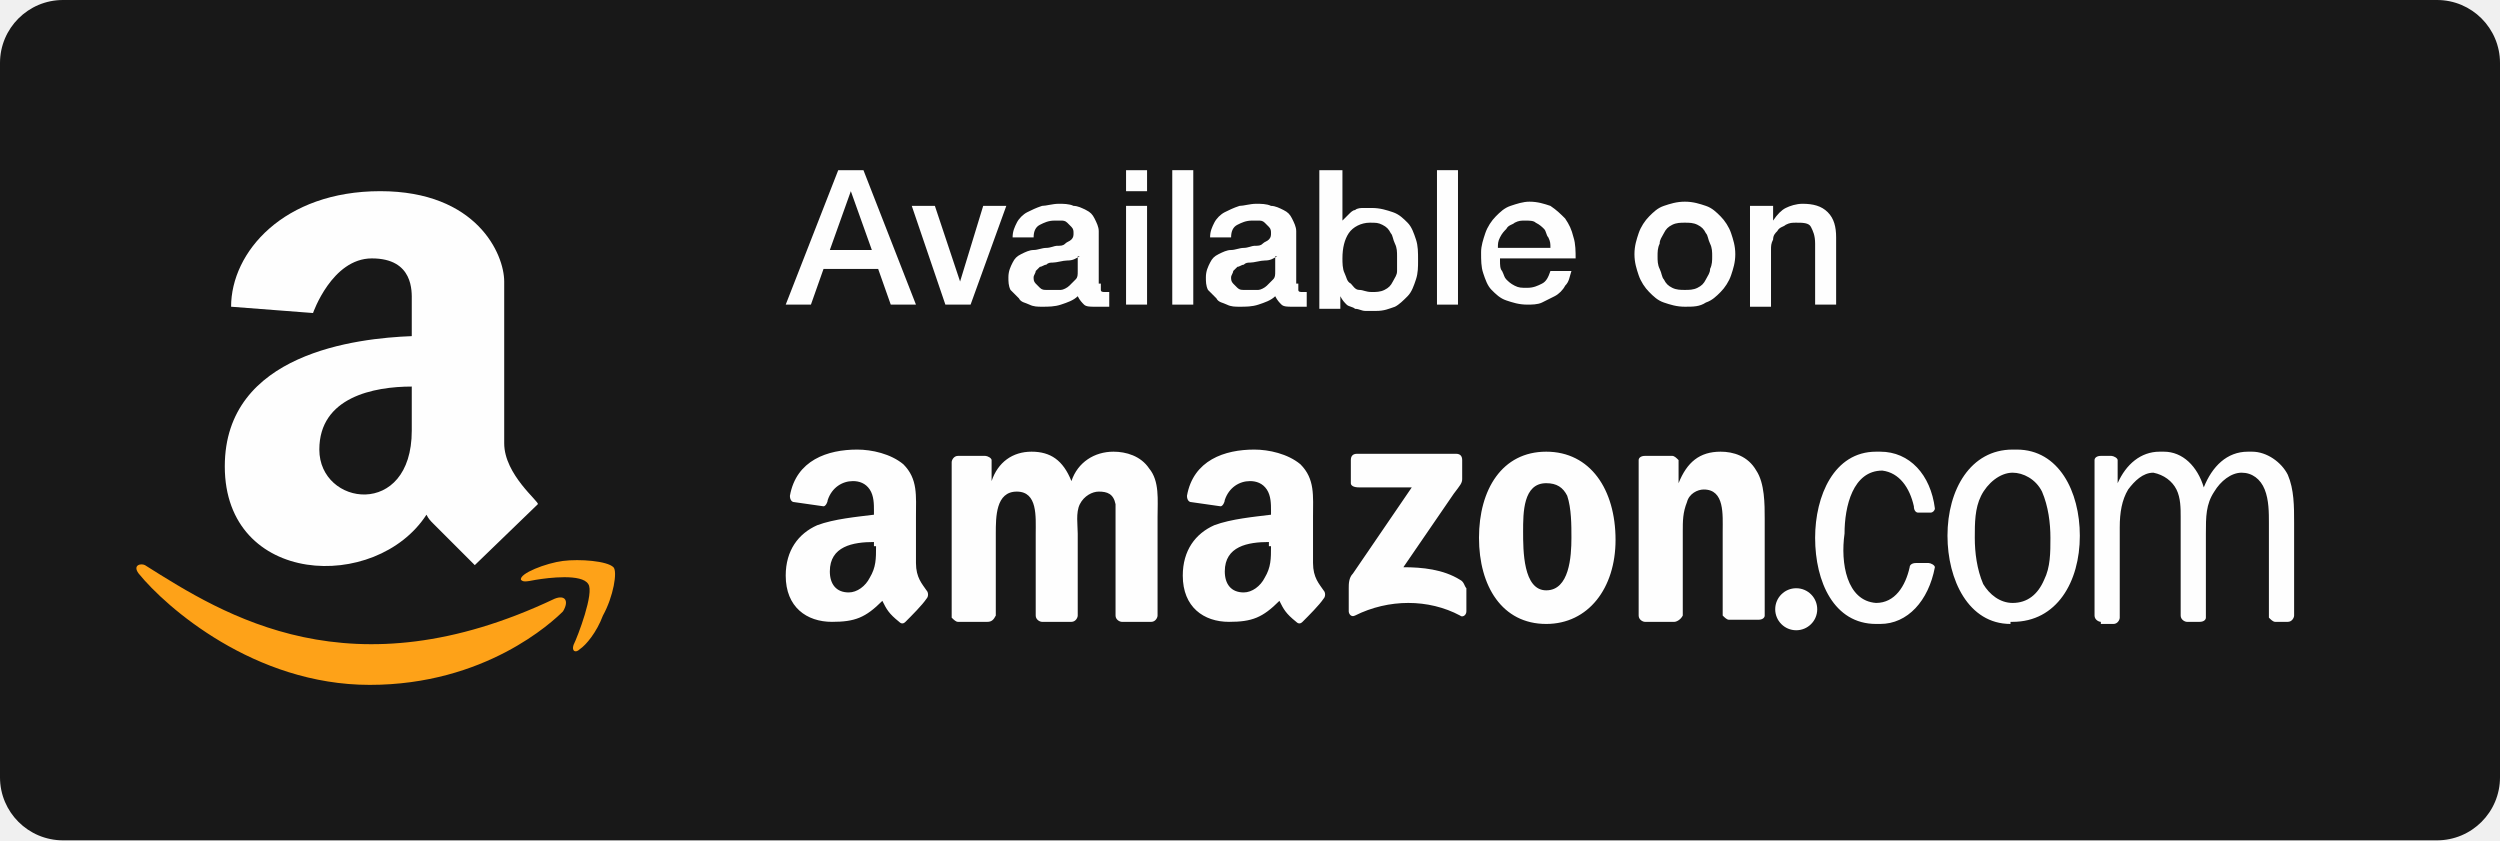
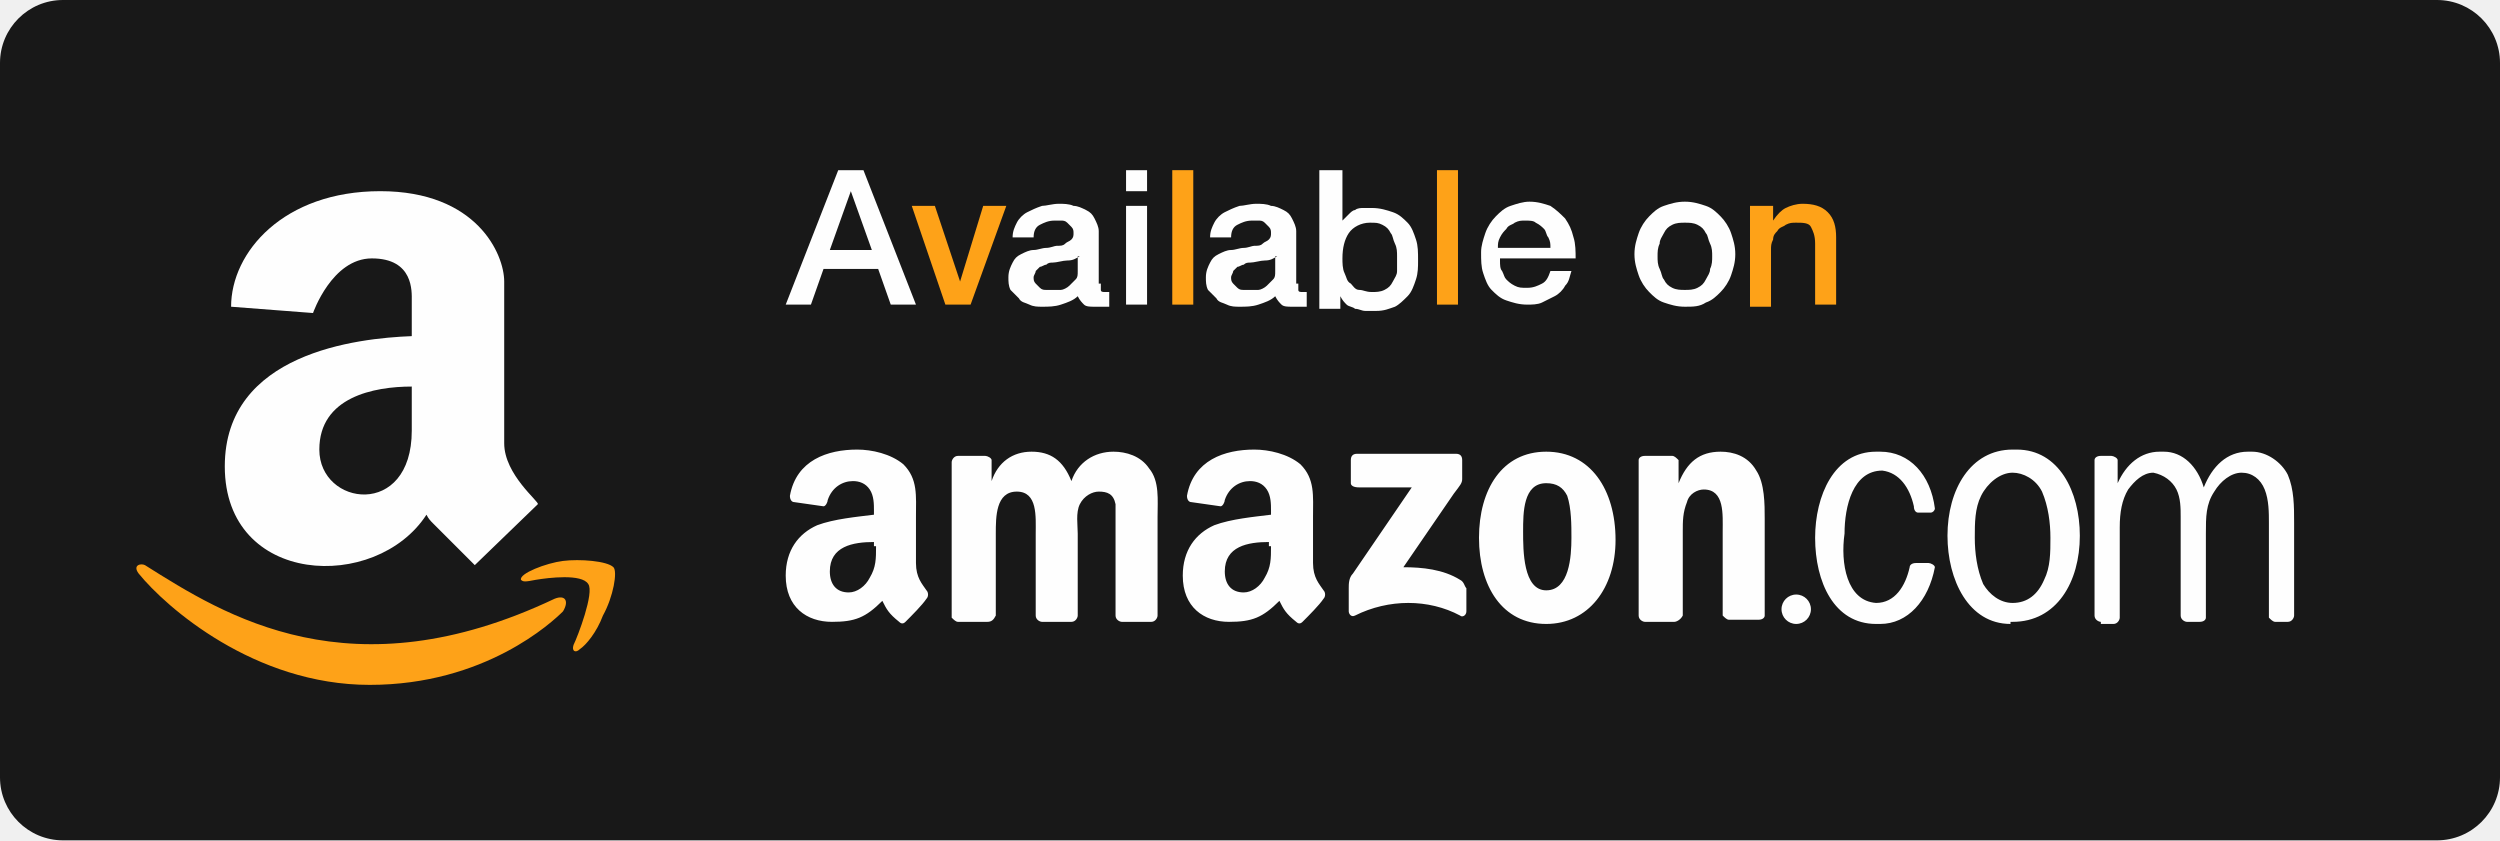
- <svg xmlns="http://www.w3.org/2000/svg" xmlns:xlink="http://www.w3.org/1999/xlink" width="119" height="40" viewBox="0 0 119 40">
-   <defs>
-     <rect id="a" width="119" height="40" x="0" y="0" rx="3" />
-   </defs>
+ <svg xmlns="http://www.w3.org/2000/svg" width="119" height="40" viewBox="0 0 119 40">
  <g fill="none" fill-rule="evenodd" opacity=".9">
-     <mask id="b" fill="#fff">
-       <use xlink:href="#a" />
-     </mask>
-     <use xlink:href="#a" fill="#000" />
-     <g mask="url(#b)">
-       <g transform="translate(6 8)">
-         <path fill="#F90" d="M20.4,20.5 C10.7,25.1 4.7,21.3 0.9,18.9 C0.7,18.8 0.3,18.9 0.6,19.3 C1.9,20.9 6.1,24.6 11.6,24.6 C17.1,24.6 20.3,21.6 20.8,21.1 C21.1,20.6 20.9,20.3 20.4,20.5 L20.4,20.5 Z" />
-         <path fill="#F90" d="M23.2,19 C22.9,18.7 21.6,18.6 20.8,18.7 C20,18.8 18.7,19.3 18.8,19.6 C18.9,19.7 19,19.7 19.5,19.6 C20.1,19.5 21.7,19.3 22,19.8 C22.3,20.2 21.5,22.3 21.3,22.7 C21.2,23 21.4,23.1 21.6,22.9 C21.9,22.7 22.4,22.1 22.7,21.3 C23.2,20.4 23.4,19.2 23.2,19 L23.2,19 Z" />
-         <path fill="#FFF" d="M18,13.1 L18,5.4 C18,4.1 16.7,1.1 12.1,1.1 C7.5,1.1 5,4 5,6.6 L8.9,6.9 C8.9,6.9 9.8,4.3 11.7,4.3 C13.7,4.3 13.6,5.9 13.6,6.3 L13.6,8 C11,8.1 4.7,8.8 4.7,14.2 C4.7,19.9 11.9,20.2 14.3,16.5 C14.4,16.7 14.5,16.8 14.6,16.9 C15.5,17.8 16.6,18.9 16.6,18.9 L19.6,16 C19.7,15.9 18,14.6 18,13.1 L18,13.1 Z M13.6,12.5 C13.6,16.7 9.2,16.1 9.2,13.4 C9.2,10.9 11.8,10.4 13.6,10.4 L13.6,12.5 L13.6,12.5 Z" />
-         <g transform="translate(31)">
-           <path fill="#FFF" d="M2.9,0.1 L4.1,0.1 L6.6,6.5 L5.4,6.5 L4.8,4.8 L2.2,4.8 L1.6,6.5 L0.4,6.5 L2.9,0.1 L2.9,0.1 Z M2.5,3.9 L4.5,3.9 L3.5,1.1 L3.5,1.1 L2.5,3.9 L2.5,3.9 Z" />
-           <polygon fill="#FFF" points="6.4 1.8 7.5 1.8 8.7 5.4 8.7 5.4 9.8 1.8 10.9 1.8 9.2 6.5 8 6.5" />
-           <path fill="#FFF" d="M15.4 5.5 15.4 5.8C15.4 5.9 15.5 5.9 15.6 5.9L15.7 5.9 15.8 5.9 15.8 6.6 15.7 6.6 15.5 6.6 15.3 6.6 15.1 6.6C14.9 6.6 14.7 6.6 14.6 6.5 14.5 6.4 14.4 6.3 14.3 6.1 14.1 6.3 13.8 6.4 13.5 6.5 13.2 6.6 12.9 6.6 12.6 6.6 12.4 6.6 12.2 6.6 12 6.5 11.8 6.4 11.6 6.4 11.5 6.2 11.4 6.1 11.2 5.9 11.1 5.8 11 5.6 11 5.4 11 5.2 11 4.9 11.1 4.7 11.2 4.5 11.3 4.3 11.4 4.2 11.6 4.1 11.8 4 12 3.9 12.2 3.9 12.4 3.9 12.6 3.8 12.8 3.8 13 3.8 13.2 3.7 13.3 3.7 13.5 3.7 13.6 3.7 13.7 3.6 13.8 3.5 13.9 3.5 14 3.4 14.1 3.3 14.1 3.2 14.1 3.1 14.1 3 14.1 2.9 14 2.8 13.9 2.7 13.9 2.7 13.8 2.6 13.7 2.5 13.6 2.5 13.5 2.5L13.2 2.5C12.9 2.5 12.7 2.6 12.5 2.7 12.3 2.8 12.2 3 12.2 3.3L11.2 3.3C11.2 3 11.3 2.8 11.4 2.6 11.5 2.4 11.7 2.2 11.9 2.1 12.1 2 12.3 1.9 12.6 1.8 12.8 1.8 13.1 1.7 13.4 1.7 13.6 1.7 13.9 1.7 14.1 1.8 14.3 1.8 14.5 1.9 14.7 2 14.9 2.1 15 2.2 15.1 2.4 15.2 2.6 15.3 2.8 15.3 3L15.3 5.5 15.4 5.5ZM14.4 4.2C14.2 4.3 14.1 4.4 13.8 4.4 13.6 4.4 13.3 4.5 13.1 4.5 13 4.5 12.9 4.5 12.8 4.6 12.7 4.6 12.6 4.7 12.5 4.7 12.4 4.8 12.4 4.8 12.3 4.9 12.3 5 12.2 5.1 12.2 5.2 12.2 5.3 12.2 5.4 12.3 5.5 12.4 5.6 12.4 5.6 12.5 5.7 12.6 5.8 12.7 5.8 12.8 5.8L13.1 5.8 13.5 5.8C13.6 5.8 13.8 5.7 13.9 5.6 14 5.5 14.1 5.4 14.2 5.3 14.3 5.2 14.3 5.1 14.3 4.9L14.3 4.2 14.4 4.2ZM16.6.1 17.6.1 17.6 1.1 16.6 1.1 16.6.1 16.6.1ZM16.6 1.8 17.6 1.8 17.6 6.5 16.6 6.5 16.6 1.8 16.6 1.8Z" />
-           <polygon fill="#FFF" points="18.8 .1 19.8 .1 19.8 6.5 18.8 6.5" />
-           <path fill="#FFF" d="M24.8 5.5 24.8 5.8C24.8 5.9 24.9 5.9 25 5.9L25.1 5.9 25.2 5.9 25.2 6.6 25.1 6.6 24.9 6.6 24.7 6.6 24.5 6.6C24.3 6.6 24.1 6.6 24 6.5 23.9 6.4 23.8 6.3 23.7 6.1 23.5 6.3 23.2 6.4 22.9 6.5 22.6 6.6 22.3 6.6 22 6.6 21.8 6.6 21.6 6.6 21.4 6.5 21.2 6.4 21 6.4 20.9 6.2 20.8 6.1 20.6 5.9 20.5 5.8 20.4 5.6 20.4 5.4 20.4 5.2 20.4 4.9 20.5 4.7 20.6 4.5 20.7 4.3 20.8 4.2 21 4.1 21.2 4 21.4 3.9 21.6 3.9 21.8 3.9 22 3.8 22.2 3.8 22.4 3.8 22.6 3.7 22.7 3.7 22.9 3.7 23 3.7 23.1 3.6 23.2 3.5 23.3 3.5 23.4 3.4 23.5 3.3 23.5 3.2 23.5 3.1 23.5 3 23.5 2.9 23.4 2.8 23.3 2.7 23.3 2.7 23.2 2.6 23.1 2.5 23 2.5 22.9 2.5L22.6 2.5C22.3 2.5 22.1 2.6 21.9 2.7 21.7 2.8 21.6 3 21.6 3.3L20.6 3.3C20.6 3 20.7 2.8 20.8 2.6 20.9 2.4 21.1 2.2 21.3 2.1 21.5 2 21.7 1.9 22 1.8 22.2 1.8 22.5 1.7 22.8 1.7 23 1.7 23.3 1.7 23.5 1.8 23.7 1.8 23.9 1.9 24.1 2 24.3 2.1 24.4 2.2 24.5 2.4 24.6 2.6 24.7 2.8 24.7 3L24.7 5.5 24.8 5.5ZM23.8 4.2C23.6 4.3 23.5 4.4 23.2 4.4 23 4.4 22.7 4.5 22.5 4.5 22.4 4.5 22.3 4.5 22.2 4.6 22.1 4.6 22 4.7 21.9 4.7 21.8 4.8 21.8 4.8 21.7 4.9 21.7 5 21.6 5.1 21.6 5.2 21.6 5.3 21.6 5.4 21.7 5.5 21.8 5.6 21.8 5.6 21.9 5.7 22 5.8 22.1 5.8 22.2 5.8L22.5 5.8 22.9 5.8C23 5.8 23.2 5.7 23.3 5.6 23.4 5.5 23.5 5.4 23.6 5.3 23.7 5.2 23.7 5.1 23.7 4.9L23.7 4.2 23.8 4.2ZM25.9.1 26.9.1 26.9 2.5 26.9 2.5C27 2.4 27.1 2.3 27.2 2.2 27.3 2.1 27.4 2 27.5 2 27.6 1.9 27.8 1.9 27.9 1.9L28.3 1.9C28.7 1.9 29 2 29.3 2.1 29.6 2.2 29.8 2.4 30 2.6 30.2 2.8 30.3 3.1 30.4 3.4 30.5 3.7 30.5 4 30.5 4.4 30.5 4.7 30.5 5 30.4 5.3 30.3 5.6 30.2 5.9 30 6.1 29.8 6.3 29.6 6.5 29.4 6.6 29.1 6.7 28.9 6.8 28.5 6.8L28 6.8C27.8 6.8 27.7 6.7 27.5 6.7 27.4 6.6 27.2 6.6 27.1 6.5 27 6.4 26.9 6.3 26.8 6.1L26.8 6.1 26.8 6.7 25.8 6.7 25.8.1 25.9.1ZM29.5 4.2C29.5 4 29.5 3.8 29.4 3.6 29.3 3.4 29.3 3.2 29.2 3.1 29.1 2.9 29 2.8 28.8 2.7 28.6 2.6 28.5 2.6 28.2 2.6 27.8 2.6 27.4 2.8 27.2 3.1 27 3.4 26.9 3.8 26.9 4.3 26.9 4.5 26.9 4.8 27 5 27.1 5.2 27.1 5.4 27.3 5.5 27.4 5.6 27.5 5.8 27.7 5.8 27.9 5.8 28 5.9 28.3 5.9 28.5 5.9 28.7 5.9 28.9 5.8 29.1 5.7 29.2 5.6 29.3 5.4 29.4 5.2 29.5 5.1 29.5 4.9L29.5 4.2 29.5 4.2Z" />
-           <polygon fill="#FFF" points="31.4 .1 32.4 .1 32.4 6.5 31.4 6.5" />
-           <path fill="#FFF" d="M34.4 4.4C34.4 4.6 34.4 4.8 34.5 4.9 34.6 5.1 34.6 5.2 34.7 5.3 34.8 5.4 34.9 5.5 35.1 5.6 35.3 5.7 35.4 5.7 35.7 5.7 36 5.7 36.2 5.6 36.4 5.5 36.6 5.4 36.7 5.2 36.8 4.9L37.8 4.9C37.7 5.2 37.7 5.4 37.5 5.6 37.4 5.8 37.2 6 37 6.1 36.8 6.2 36.6 6.3 36.4 6.4 36.2 6.5 35.9 6.5 35.7 6.5 35.3 6.5 35 6.4 34.7 6.3 34.4 6.2 34.2 6 34 5.8 33.8 5.6 33.7 5.3 33.6 5 33.5 4.7 33.5 4.4 33.5 4 33.5 3.7 33.6 3.4 33.7 3.1 33.8 2.8 34 2.5 34.2 2.3 34.4 2.1 34.6 1.9 34.9 1.8 35.2 1.7 35.5 1.6 35.8 1.6 36.2 1.6 36.5 1.7 36.8 1.8 37.1 2 37.3 2.2 37.5 2.4 37.7 2.7 37.8 2.9 37.9 3.3 38 3.6 38 4 38 4.3L34.4 4.3 34.4 4.4ZM36.8 3.8C36.8 3.6 36.8 3.5 36.7 3.3 36.6 3.2 36.6 3 36.5 2.9 36.4 2.8 36.3 2.7 36.1 2.6 36 2.5 35.8 2.5 35.6 2.5 35.4 2.5 35.3 2.5 35.1 2.6 35 2.7 34.8 2.7 34.7 2.9 34.6 3 34.5 3.1 34.4 3.3 34.3 3.5 34.3 3.6 34.3 3.8L36.8 3.8 36.8 3.8ZM43.2 6.6C42.8 6.6 42.5 6.5 42.2 6.4 41.9 6.3 41.7 6.1 41.5 5.9 41.3 5.7 41.1 5.4 41 5.1 40.9 4.8 40.8 4.5 40.8 4.1 40.8 3.7 40.9 3.4 41 3.1 41.1 2.8 41.3 2.5 41.5 2.3 41.7 2.1 41.9 1.9 42.2 1.8 42.5 1.7 42.8 1.6 43.2 1.6 43.6 1.6 43.9 1.7 44.2 1.8 44.5 1.9 44.7 2.1 44.9 2.3 45.1 2.5 45.3 2.8 45.4 3.1 45.5 3.4 45.6 3.7 45.6 4.1 45.6 4.5 45.5 4.8 45.4 5.1 45.3 5.4 45.1 5.7 44.9 5.9 44.7 6.1 44.5 6.3 44.2 6.4 43.9 6.6 43.6 6.6 43.2 6.6L43.2 6.6ZM43.2 5.8C43.4 5.8 43.6 5.8 43.8 5.7 44 5.6 44.1 5.5 44.2 5.3 44.3 5.1 44.4 5 44.4 4.8 44.5 4.6 44.5 4.4 44.5 4.2 44.5 4 44.5 3.8 44.4 3.6 44.3 3.4 44.3 3.2 44.2 3.1 44.1 2.9 44 2.8 43.8 2.7 43.6 2.6 43.4 2.6 43.2 2.6 43 2.6 42.8 2.6 42.6 2.7 42.4 2.8 42.3 2.9 42.2 3.1 42.1 3.3 42 3.4 42 3.6 41.9 3.8 41.9 4 41.9 4.2 41.9 4.4 41.9 4.6 42 4.8 42.1 5 42.1 5.2 42.2 5.3 42.3 5.5 42.4 5.6 42.6 5.7 42.8 5.8 43 5.8 43.2 5.8L43.2 5.8ZM46.4 1.8 47.4 1.8 47.4 2.5 47.4 2.5C47.6 2.2 47.8 2 48 1.9 48.2 1.8 48.5 1.7 48.8 1.7 49.3 1.7 49.7 1.8 50 2.1 50.3 2.4 50.4 2.8 50.4 3.3L50.4 6.5 49.4 6.5 49.4 3.6C49.4 3.2 49.3 3 49.2 2.8 49.1 2.6 48.8 2.6 48.5 2.6 48.3 2.6 48.2 2.6 48 2.7 47.9 2.8 47.7 2.8 47.6 3 47.5 3.1 47.4 3.2 47.4 3.4 47.3 3.6 47.3 3.7 47.3 3.9L47.3 6.6 46.3 6.6 46.3 1.8 46.4 1.8Z" />
-         </g>
-         <path fill="#FFF" d="M58.3 15 58.3 13.9C58.3 13.7 58.4 13.6 58.6 13.6L63.3 13.6C63.5 13.6 63.6 13.7 63.6 13.9L63.6 14.8C63.6 15 63.5 15.1 63.2 15.5L60.8 19C61.7 19 62.7 19.1 63.5 19.6 63.7 19.7 63.7 19.9 63.8 20L63.8 21.1C63.8 21.3 63.6 21.4 63.5 21.3 62 20.5 60.1 20.5 58.5 21.3 58.3 21.4 58.2 21.2 58.2 21.1L58.2 20C58.2 19.8 58.2 19.5 58.4 19.3L61.2 15.2 58.7 15.2C58.4 15.2 58.3 15.1 58.3 15L58.3 15ZM41 21.6 39.6 21.6C39.5 21.6 39.4 21.5 39.3 21.4L39.3 14C39.3 13.9 39.4 13.7 39.6 13.7L40.9 13.7C41 13.7 41.2 13.8 41.2 13.9L41.2 14.9 41.2 14.9C41.5 14 42.2 13.5 43.1 13.5 44 13.5 44.6 13.9 45 14.9 45.3 14 46.1 13.5 47 13.5 47.6 13.5 48.3 13.7 48.7 14.3 49.2 14.9 49.1 15.8 49.1 16.6L49.1 21.3C49.1 21.4 49 21.6 48.8 21.6L47.4 21.6C47.3 21.6 47.1 21.5 47.1 21.3L47.1 17.4 47.1 16C47 15.5 46.7 15.4 46.3 15.4 46 15.4 45.6 15.6 45.4 16 45.2 16.4 45.3 17 45.3 17.4L45.3 21.3C45.3 21.4 45.2 21.6 45 21.6L43.6 21.6C43.5 21.6 43.3 21.5 43.3 21.3L43.3 17.4C43.3 16.6 43.4 15.4 42.4 15.4 41.4 15.4 41.4 16.6 41.4 17.4L41.4 21.3C41.3 21.5 41.2 21.6 41 21.6L41 21.6ZM67.6 13.5C69.7 13.5 70.9 15.3 70.9 17.7 70.9 20 69.6 21.7 67.6 21.7 65.5 21.7 64.4 19.9 64.4 17.6 64.4 15.3 65.5 13.5 67.6 13.5L67.6 13.5ZM67.6 15C66.5 15 66.5 16.4 66.5 17.3 66.5 18.2 66.5 20.1 67.6 20.1 68.7 20.1 68.8 18.5 68.8 17.6 68.8 17 68.8 16.2 68.6 15.6 68.4 15.2 68.1 15 67.6 15L67.6 15ZM73.7 21.6 72.3 21.6C72.2 21.6 72 21.5 72 21.3L72 13.9C72 13.8 72.1 13.7 72.3 13.7L73.6 13.7C73.7 13.7 73.8 13.8 73.9 13.9L73.9 15 73.9 15C74.3 14 74.9 13.5 75.9 13.5 76.5 13.5 77.2 13.7 77.6 14.4 78 15 78 16 78 16.7L78 21.3C78 21.4 77.9 21.5 77.7 21.5L76.3 21.5C76.2 21.5 76.1 21.4 76 21.3L76 17.3C76 16.5 76.1 15.3 75.1 15.3 74.8 15.3 74.4 15.5 74.3 15.9 74.1 16.4 74.1 16.8 74.1 17.3L74.1 21.3C74 21.5 73.8 21.6 73.7 21.6L73.7 21.6Z" />
-         <circle cx="79.5" cy="21" r="1" fill="#FFF" />
-         <path fill="#FFF" d="M94 21.6C93.9 21.6 93.7 21.5 93.7 21.3L93.7 13.9C93.7 13.8 93.8 13.7 94 13.7L94.5 13.7C94.6 13.7 94.8 13.8 94.8 13.9L94.8 15C95.2 14.1 95.9 13.5 96.8 13.5L96.9 13.5 97 13.5C97.9 13.5 98.6 14.2 98.9 15.2 99.3 14.2 100 13.5 101 13.5L101.1 13.5 101.2 13.5C101.9 13.5 102.6 14 102.9 14.6 103.2 15.3 103.2 16.1 103.2 16.9L103.2 21.3C103.2 21.4 103.1 21.6 102.9 21.6L102.3 21.6C102.2 21.6 102.1 21.5 102 21.4L102 16.9C102 16.4 102 15.8 101.8 15.3 101.6 14.8 101.2 14.5 100.7 14.5 100.2 14.5 99.7 14.9 99.4 15.4 99 16 99 16.6 99 17.4L99 21.4C99 21.5 98.9 21.6 98.7 21.6L98.1 21.6C98 21.6 97.8 21.5 97.8 21.3L97.8 16.6C97.8 16.2 97.8 15.7 97.6 15.3 97.4 14.9 97 14.6 96.5 14.5 96 14.5 95.6 14.9 95.3 15.3 95 15.8 94.9 16.4 94.9 17.1L94.9 21.4C94.9 21.5 94.8 21.7 94.6 21.7L94 21.7 94 21.6ZM89.7 21.7C87.7 21.7 86.7 19.6 86.7 17.5 86.7 15.3 87.8 13.4 89.8 13.4L89.9 13.4 90 13.4C92 13.4 93 15.4 93 17.5 93 19.7 91.9 21.6 89.8 21.6L89.7 21.6 89.7 21.7 89.7 21.7ZM89.8 20.7C90.5 20.7 91 20.3 91.3 19.6 91.6 19 91.6 18.3 91.6 17.6 91.6 16.9 91.5 16.1 91.2 15.4 90.9 14.8 90.3 14.5 89.8 14.5 89.2 14.5 88.6 15 88.3 15.6 88 16.2 88 16.9 88 17.6 88 18.3 88.1 19.1 88.4 19.8 88.7 20.3 89.2 20.7 89.8 20.7L89.8 20.7ZM83.3 20.7C84.2 20.7 84.7 19.9 84.9 19 84.9 18.9 85 18.8 85.2 18.8L85.8 18.8C85.9 18.8 86.1 18.9 86.1 19 85.8 20.6 84.8 21.7 83.5 21.7L83.4 21.7 83.3 21.7C81.3 21.7 80.4 19.7 80.4 17.6 80.4 15.6 81.3 13.5 83.3 13.5L83.4 13.5 83.5 13.5C84.9 13.5 85.9 14.6 86.1 16.2 86.1 16.3 86 16.4 85.9 16.4L85.3 16.4C85.2 16.4 85.1 16.3 85.1 16.1 84.9 15.2 84.4 14.5 83.6 14.4 82.2 14.4 81.8 16.1 81.8 17.4 81.6 18.8 81.9 20.6 83.3 20.7L83.3 20.7ZM54.5 18C54.5 18.6 54.5 19 54.2 19.5 54 19.9 53.6 20.2 53.2 20.2 52.6 20.2 52.3 19.8 52.3 19.2 52.3 18 53.4 17.8 54.4 17.8L54.4 18 54.5 18ZM56 21.6C55.9 21.7 55.8 21.7 55.7 21.6 55.2 21.2 55.1 21 54.9 20.6 54.1 21.4 53.6 21.6 52.5 21.6 51.3 21.6 50.3 20.9 50.3 19.4 50.3 18.2 50.9 17.4 51.8 17 52.6 16.7 53.7 16.6 54.5 16.5L54.5 16.3C54.5 16 54.5 15.6 54.3 15.3 54.1 15 53.8 14.9 53.5 14.9 53 14.9 52.5 15.2 52.3 15.8 52.3 15.9 52.2 16.1 52.1 16.1L50.7 15.9C50.6 15.9 50.5 15.8 50.5 15.6 50.8 13.9 52.3 13.4 53.7 13.4 54.4 13.4 55.3 13.6 55.9 14.1 56.6 14.8 56.5 15.6 56.5 16.6L56.5 18.8C56.5 19.5 56.8 19.8 57 20.1 57.1 20.2 57.1 20.4 57 20.5 56.8 20.8 56.3 21.3 56 21.6L56 21.6 56 21.6ZM35.7 18C35.7 18.6 35.7 19 35.4 19.5 35.2 19.9 34.8 20.2 34.4 20.2 33.8 20.2 33.5 19.8 33.5 19.2 33.5 18 34.6 17.8 35.6 17.8L35.6 18 35.7 18ZM37.1 21.6C37 21.7 36.9 21.7 36.8 21.6 36.3 21.2 36.2 21 36 20.6 35.2 21.4 34.7 21.6 33.6 21.6 32.4 21.6 31.4 20.9 31.4 19.4 31.4 18.2 32 17.4 32.9 17 33.7 16.7 34.8 16.6 35.6 16.5L35.6 16.3C35.6 16 35.6 15.6 35.4 15.3 35.2 15 34.9 14.9 34.6 14.9 34.1 14.9 33.6 15.2 33.4 15.8 33.4 15.9 33.3 16.1 33.2 16.1L31.8 15.9C31.7 15.9 31.6 15.8 31.6 15.6 31.9 13.9 33.4 13.4 34.8 13.4 35.5 13.4 36.4 13.6 37 14.1 37.7 14.8 37.6 15.6 37.6 16.6L37.6 18.8C37.6 19.5 37.9 19.8 38.1 20.1 38.2 20.2 38.2 20.4 38.1 20.5 37.9 20.8 37.4 21.3 37.1 21.6L37.1 21.6 37.1 21.6Z" />
-       </g>
+     <rect width="119" height="40" fill="#000" rx="3" />
+     <path fill="#F90" d="M26.4,28.5 C16.7,33.1 10.7,29.3 6.9,26.9 C6.7,26.8 6.3,26.9 6.6,27.3 C7.9,28.9 12.1,32.6 17.6,32.6 C23.1,32.6 26.3,29.6 26.8,29.1 C27.1,28.6 26.9,28.3 26.4,28.5 L26.4,28.5 Z" />
+     <path fill="#F90" d="M29.2,27 C28.9,26.7 27.6,26.6 26.8,26.7 C26,26.8 24.7,27.3 24.8,27.6 C24.9,27.7 25,27.7 25.5,27.6 C26.1,27.5 27.7,27.3 28,27.8 C28.3,28.2 27.5,30.3 27.3,30.7 C27.2,31 27.4,31.1 27.6,30.9 C27.9,30.7 28.4,30.1 28.7,29.3 C29.2,28.4 29.4,27.2 29.2,27 L29.2,27 Z" />
+     <path fill="#FFF" d="M24,21.1 L24,13.4 C24,12.1 22.7,9.1 18.1,9.1 C13.5,9.1 11,12 11,14.6 L14.9,14.9 C14.9,14.9 15.8,12.3 17.7,12.3 C19.7,12.3 19.6,13.9 19.6,14.3 L19.6,16 C17,16.1 10.7,16.8 10.7,22.2 C10.7,27.9 17.9,28.2 20.3,24.5 C20.4,24.7 20.5,24.8 20.6,24.9 C21.5,25.8 22.6,26.9 22.6,26.9 L25.6,24 C25.7,23.9 24,22.6 24,21.1 L24,21.1 Z M19.6,20.5 C19.6,24.7 15.2,24.1 15.2,21.4 C15.2,18.9 17.8,18.4 19.6,18.4 L19.6,20.5 L19.6,20.5 Z" />
+     <g transform="translate(37 8)">
+       <path fill="#FFF" d="M2.9,0.1 L4.1,0.1 L6.6,6.5 L5.4,6.5 L4.8,4.8 L2.2,4.8 L1.6,6.5 L0.4,6.5 L2.9,0.1 L2.9,0.1 Z M2.5,3.9 L4.5,3.9 L3.5,1.1 L3.5,1.1 L2.5,3.9 L2.5,3.9 Z" />
+       <polygon fill="#F90" points="6.4 1.8 7.5 1.8 8.7 5.4 8.7 5.4 9.8 1.8 10.9 1.8 9.2 6.5 8 6.5" />
+       <path fill="#FFF" d="M15.4 5.5 15.4 5.8C15.4 5.9 15.5 5.9 15.6 5.9L15.7 5.9 15.8 5.9 15.8 6.6 15.7 6.6 15.5 6.6 15.3 6.6 15.1 6.6C14.9 6.6 14.7 6.6 14.6 6.5 14.5 6.4 14.4 6.3 14.3 6.1 14.1 6.3 13.8 6.4 13.5 6.5 13.2 6.6 12.9 6.6 12.6 6.6 12.4 6.6 12.2 6.6 12 6.5 11.8 6.4 11.6 6.4 11.5 6.2 11.4 6.1 11.2 5.9 11.1 5.8 11 5.6 11 5.4 11 5.2 11 4.9 11.1 4.7 11.2 4.5 11.3 4.3 11.4 4.2 11.6 4.1 11.8 4 12 3.9 12.2 3.9 12.4 3.9 12.6 3.8 12.8 3.8 13 3.8 13.2 3.7 13.3 3.7 13.5 3.7 13.6 3.7 13.7 3.6 13.8 3.5 13.9 3.5 14 3.4 14.1 3.3 14.1 3.2 14.1 3.1 14.1 3 14.1 2.9 14 2.8 13.9 2.7 13.9 2.7 13.8 2.6 13.7 2.5 13.6 2.5 13.5 2.5L13.2 2.5C12.9 2.5 12.7 2.6 12.5 2.7 12.3 2.8 12.2 3 12.2 3.3L11.2 3.3C11.2 3 11.3 2.8 11.4 2.6 11.5 2.4 11.7 2.2 11.9 2.1 12.1 2 12.3 1.9 12.6 1.8 12.8 1.8 13.1 1.7 13.4 1.7 13.6 1.7 13.9 1.7 14.1 1.8 14.3 1.8 14.5 1.9 14.7 2 14.9 2.1 15 2.2 15.1 2.4 15.2 2.6 15.3 2.8 15.3 3L15.3 5.5 15.4 5.5ZM14.4 4.2C14.2 4.3 14.1 4.4 13.8 4.4 13.6 4.4 13.3 4.5 13.1 4.5 13 4.5 12.9 4.5 12.8 4.6 12.7 4.6 12.6 4.7 12.5 4.7 12.4 4.8 12.4 4.8 12.3 4.9 12.3 5 12.2 5.1 12.2 5.2 12.2 5.3 12.2 5.4 12.3 5.5 12.4 5.6 12.4 5.6 12.5 5.7 12.6 5.8 12.7 5.8 12.8 5.8L13.1 5.8 13.5 5.8C13.6 5.8 13.8 5.7 13.9 5.6 14 5.5 14.1 5.4 14.2 5.3 14.3 5.2 14.3 5.1 14.3 4.9L14.3 4.2 14.4 4.2ZM16.6.1 17.6.1 17.6 1.1 16.6 1.1 16.6.1 16.6.1ZM16.6 1.8 17.6 1.8 17.6 6.5 16.6 6.5 16.6 1.8 16.6 1.8Z" />
+       <polygon fill="#F90" points="18.8 .1 19.8 .1 19.8 6.5 18.8 6.5" />
+       <path fill="#FFF" d="M24.8 5.5 24.8 5.8C24.8 5.9 24.9 5.9 25 5.9L25.1 5.9 25.2 5.9 25.2 6.6 25.1 6.6 24.9 6.6 24.7 6.6 24.5 6.6C24.3 6.6 24.1 6.6 24 6.5 23.9 6.4 23.8 6.3 23.7 6.1 23.5 6.3 23.2 6.4 22.9 6.5 22.6 6.6 22.3 6.6 22 6.6 21.8 6.6 21.6 6.6 21.4 6.5 21.2 6.4 21 6.4 20.9 6.2 20.8 6.1 20.6 5.9 20.5 5.8 20.4 5.6 20.4 5.4 20.4 5.2 20.4 4.9 20.5 4.7 20.6 4.5 20.7 4.3 20.8 4.2 21 4.1 21.2 4 21.4 3.9 21.6 3.9 21.8 3.9 22 3.8 22.2 3.8 22.4 3.8 22.6 3.7 22.7 3.7 22.9 3.7 23 3.7 23.1 3.6 23.2 3.5 23.3 3.5 23.4 3.4 23.5 3.3 23.5 3.2 23.5 3.1 23.5 3 23.5 2.9 23.4 2.8 23.3 2.7 23.3 2.7 23.2 2.6 23.1 2.5 23 2.5 22.9 2.5L22.6 2.5C22.3 2.5 22.1 2.6 21.9 2.7 21.7 2.8 21.6 3 21.6 3.3L20.6 3.3C20.6 3 20.7 2.8 20.8 2.6 20.9 2.4 21.1 2.2 21.3 2.1 21.5 2 21.7 1.9 22 1.8 22.2 1.8 22.5 1.7 22.8 1.7 23 1.7 23.3 1.7 23.5 1.8 23.7 1.8 23.9 1.9 24.1 2 24.3 2.1 24.4 2.2 24.5 2.4 24.6 2.6 24.7 2.8 24.7 3L24.7 5.5 24.8 5.5ZM23.8 4.2C23.6 4.3 23.5 4.4 23.2 4.4 23 4.4 22.7 4.5 22.5 4.5 22.4 4.5 22.3 4.5 22.2 4.6 22.1 4.6 22 4.7 21.9 4.7 21.8 4.8 21.8 4.8 21.7 4.9 21.7 5 21.6 5.1 21.6 5.2 21.6 5.3 21.6 5.4 21.7 5.5 21.8 5.6 21.8 5.6 21.9 5.7 22 5.8 22.1 5.8 22.2 5.8L22.5 5.8 22.9 5.8C23 5.8 23.2 5.7 23.3 5.6 23.4 5.5 23.5 5.4 23.6 5.3 23.7 5.2 23.7 5.1 23.7 4.9L23.7 4.2 23.8 4.2ZM25.9.1 26.9.1 26.9 2.5 26.9 2.5C27 2.4 27.1 2.3 27.2 2.2 27.3 2.1 27.4 2 27.5 2 27.6 1.9 27.8 1.9 27.9 1.9L28.3 1.9C28.7 1.9 29 2 29.3 2.1 29.6 2.2 29.8 2.4 30 2.6 30.2 2.8 30.3 3.1 30.4 3.4 30.5 3.7 30.5 4 30.5 4.4 30.5 4.7 30.5 5 30.4 5.3 30.3 5.6 30.2 5.9 30 6.1 29.8 6.3 29.6 6.5 29.4 6.6 29.1 6.7 28.9 6.8 28.5 6.8L28 6.8C27.8 6.8 27.7 6.7 27.5 6.7 27.4 6.6 27.2 6.6 27.1 6.5 27 6.4 26.9 6.3 26.8 6.1L26.8 6.1 26.8 6.7 25.8 6.7 25.8.1 25.9.1ZM29.5 4.2C29.5 4 29.5 3.8 29.4 3.6 29.3 3.4 29.3 3.2 29.2 3.1 29.1 2.9 29 2.8 28.8 2.7 28.6 2.6 28.5 2.6 28.2 2.6 27.8 2.6 27.4 2.8 27.2 3.1 27 3.4 26.9 3.8 26.9 4.3 26.9 4.5 26.9 4.8 27 5 27.1 5.2 27.1 5.4 27.3 5.5 27.4 5.6 27.5 5.8 27.7 5.8 27.9 5.8 28 5.9 28.3 5.9 28.5 5.9 28.7 5.9 28.9 5.8 29.1 5.7 29.2 5.6 29.3 5.4 29.4 5.2 29.5 5.1 29.5 4.9L29.5 4.2 29.5 4.2Z" />
+       <polygon fill="#F90" points="31.4 .1 32.4 .1 32.4 6.5 31.4 6.5" />
+       <path fill="#FFF" d="M34.4 4.4C34.4 4.6 34.4 4.8 34.5 4.9 34.6 5.1 34.6 5.2 34.7 5.3 34.8 5.4 34.9 5.5 35.1 5.6 35.3 5.7 35.4 5.7 35.7 5.7 36 5.7 36.2 5.6 36.4 5.5 36.6 5.4 36.7 5.2 36.8 4.9L37.8 4.9C37.7 5.2 37.7 5.4 37.5 5.6 37.4 5.8 37.2 6 37 6.1 36.8 6.2 36.6 6.3 36.4 6.4 36.2 6.5 35.9 6.5 35.7 6.5 35.3 6.5 35 6.4 34.7 6.3 34.4 6.2 34.2 6 34 5.8 33.8 5.6 33.7 5.3 33.6 5 33.5 4.7 33.5 4.4 33.5 4 33.5 3.7 33.6 3.4 33.7 3.1 33.8 2.8 34 2.5 34.2 2.3 34.4 2.1 34.6 1.9 34.9 1.8 35.2 1.7 35.5 1.6 35.8 1.6 36.2 1.6 36.5 1.7 36.8 1.8 37.1 2 37.3 2.2 37.5 2.4 37.7 2.7 37.8 2.9 37.9 3.3 38 3.6 38 4 38 4.3L34.4 4.3 34.4 4.4ZM36.8 3.8C36.8 3.6 36.8 3.5 36.7 3.3 36.6 3.2 36.6 3 36.5 2.9 36.4 2.8 36.3 2.7 36.1 2.6 36 2.5 35.8 2.5 35.6 2.5 35.4 2.5 35.3 2.5 35.1 2.6 35 2.7 34.8 2.7 34.7 2.9 34.6 3 34.5 3.1 34.4 3.3 34.3 3.5 34.3 3.6 34.3 3.8L36.8 3.8 36.8 3.8ZM43.2 6.6C42.8 6.6 42.5 6.5 42.2 6.4 41.9 6.3 41.7 6.1 41.5 5.9 41.3 5.7 41.1 5.4 41 5.1 40.9 4.8 40.8 4.5 40.8 4.1 40.8 3.7 40.9 3.4 41 3.1 41.1 2.8 41.3 2.5 41.5 2.3 41.7 2.1 41.9 1.9 42.2 1.8 42.5 1.7 42.8 1.6 43.2 1.6 43.6 1.6 43.9 1.7 44.2 1.8 44.5 1.9 44.7 2.1 44.9 2.3 45.1 2.5 45.3 2.8 45.4 3.1 45.5 3.4 45.6 3.7 45.6 4.1 45.6 4.5 45.5 4.8 45.4 5.1 45.3 5.4 45.1 5.7 44.9 5.9 44.7 6.1 44.5 6.3 44.2 6.4 43.9 6.6 43.6 6.6 43.2 6.6L43.2 6.6ZM43.2 5.8C43.4 5.8 43.6 5.8 43.8 5.7 44 5.6 44.1 5.5 44.2 5.3 44.3 5.1 44.4 5 44.4 4.8 44.5 4.6 44.5 4.4 44.5 4.2 44.5 4 44.5 3.8 44.4 3.6 44.3 3.4 44.3 3.2 44.2 3.1 44.1 2.9 44 2.8 43.8 2.7 43.6 2.6 43.4 2.6 43.2 2.6 43 2.6 42.8 2.6 42.6 2.7 42.4 2.8 42.3 2.9 42.2 3.1 42.1 3.3 42 3.4 42 3.6 41.9 3.8 41.9 4 41.9 4.2 41.9 4.4 41.9 4.6 42 4.8 42.1 5 42.1 5.2 42.2 5.3 42.3 5.5 42.4 5.6 42.6 5.7 42.8 5.8 43 5.8 43.2 5.8L43.2 5.8Z" />
+       <path fill="#F90" d="M46.4,1.8 L47.4,1.8 L47.4,2.5 L47.4,2.5 C47.6,2.2 47.8,2 48,1.9 C48.2,1.8 48.5,1.7 48.8,1.7 C49.3,1.7 49.7,1.8 50,2.1 C50.3,2.4 50.4,2.8 50.4,3.3 L50.4,6.5 L49.4,6.5 L49.4,3.6 C49.4,3.2 49.3,3 49.2,2.8 C49.1,2.6 48.8,2.6 48.5,2.6 C48.3,2.6 48.2,2.6 48,2.7 C47.9,2.8 47.7,2.8 47.6,3 C47.5,3.1 47.4,3.2 47.4,3.4 C47.3,3.6 47.3,3.7 47.3,3.9 L47.3,6.6 L46.3,6.6 L46.3,1.8 L46.4,1.8 Z" />
    </g>
+     <path fill="#FFF" d="M64.3,23 L64.3,21.9 C64.3,21.7 64.4,21.6 64.6,21.6 L69.3,21.6 C69.5,21.6 69.6,21.7 69.6,21.9 L69.6,22.8 C69.6,23 69.5,23.1 69.2,23.5 L66.8,27 C67.7,27 68.7,27.1 69.5,27.6 C69.7,27.7 69.7,27.9 69.8,28 L69.8,29.1 C69.8,29.3 69.6,29.4 69.5,29.3 C68,28.5 66.1,28.5 64.5,29.3 C64.3,29.4 64.2,29.2 64.2,29.1 L64.2,28 C64.2,27.8 64.2,27.5 64.4,27.3 L67.2,23.2 L64.7,23.2 C64.4,23.2 64.3,23.1 64.3,23 L64.3,23 Z M47,29.6 L45.6,29.6 C45.5,29.6 45.4,29.5 45.3,29.4 L45.3,22 C45.3,21.9 45.4,21.7 45.6,21.7 L46.9,21.7 C47,21.7 47.2,21.8 47.2,21.9 L47.2,22.9 L47.2,22.9 C47.5,22 48.2,21.5 49.1,21.5 C50,21.5 50.6,21.9 51,22.9 C51.3,22 52.1,21.5 53,21.5 C53.6,21.5 54.3,21.7 54.7,22.3 C55.2,22.9 55.1,23.8 55.1,24.6 L55.1,29.3 C55.1,29.4 55,29.6 54.8,29.6 L53.4,29.6 C53.3,29.6 53.1,29.5 53.1,29.3 L53.1,25.4 L53.1,24 C53,23.5 52.7,23.4 52.3,23.4 C52,23.4 51.6,23.6 51.4,24 C51.2,24.4 51.3,25 51.3,25.4 L51.3,29.3 C51.3,29.4 51.2,29.6 51,29.6 L49.6,29.6 C49.5,29.6 49.3,29.5 49.3,29.3 L49.3,25.4 C49.3,24.6 49.4,23.4 48.4,23.4 C47.4,23.4 47.4,24.6 47.4,25.4 L47.4,29.3 C47.3,29.5 47.2,29.6 47,29.6 L47,29.6 Z M73.6,21.5 C75.7,21.5 76.9,23.3 76.9,25.7 C76.9,28 75.6,29.7 73.6,29.7 C71.5,29.7 70.4,27.9 70.4,25.6 C70.4,23.3 71.5,21.5 73.6,21.5 L73.6,21.5 Z M73.6,23 C72.5,23 72.5,24.4 72.5,25.3 C72.5,26.2 72.5,28.1 73.6,28.1 C74.7,28.1 74.8,26.5 74.8,25.6 C74.8,25 74.8,24.2 74.6,23.6 C74.4,23.2 74.1,23 73.6,23 L73.6,23 Z M79.7,29.6 L78.3,29.6 C78.2,29.6 78,29.5 78,29.3 L78,21.9 C78,21.8 78.1,21.7 78.3,21.7 L79.6,21.7 C79.7,21.7 79.8,21.8 79.9,21.9 L79.9,23 L79.9,23 C80.3,22 80.9,21.5 81.9,21.5 C82.5,21.5 83.2,21.7 83.6,22.4 C84,23 84,24 84,24.7 L84,29.3 C84,29.4 83.9,29.5 83.7,29.5 L82.3,29.5 C82.2,29.5 82.1,29.4 82,29.3 L82,25.3 C82,24.5 82.1,23.3 81.1,23.3 C80.8,23.3 80.4,23.5 80.3,23.9 C80.1,24.4 80.1,24.8 80.1,25.3 L80.1,29.3 C80,29.5 79.8,29.6 79.7,29.6 L79.7,29.6 Z M85.5,29.7 C85.887,29.7 86.2,29.387 86.2,29 C86.2,28.613 85.887,28.3 85.5,28.3 C85.113,28.3 84.8,28.613 84.8,29 C84.8,29.387 85.113,29.7 85.5,29.7 Z M100,29.6 C99.9,29.6 99.7,29.5 99.7,29.3 L99.7,21.9 C99.7,21.8 99.8,21.7 100,21.7 L100.5,21.7 C100.6,21.7 100.8,21.8 100.8,21.9 L100.8,23 C101.2,22.1 101.9,21.5 102.8,21.5 L102.9,21.5 L103,21.5 C103.9,21.5 104.6,22.2 104.9,23.2 C105.3,22.2 106,21.5 107,21.5 L107.1,21.5 L107.2,21.5 C107.9,21.5 108.6,22 108.9,22.6 C109.2,23.3 109.2,24.1 109.2,24.9 L109.2,29.3 C109.2,29.4 109.1,29.6 108.9,29.6 L108.3,29.6 C108.2,29.6 108.1,29.5 108,29.4 L108,24.9 C108,24.4 108,23.8 107.8,23.3 C107.6,22.8 107.2,22.5 106.7,22.5 C106.2,22.5 105.7,22.9 105.4,23.4 C105,24 105,24.6 105,25.4 L105,29.4 C105,29.5 104.9,29.6 104.7,29.6 L104.1,29.6 C104,29.6 103.8,29.5 103.8,29.3 L103.8,24.6 C103.8,24.2 103.8,23.7 103.6,23.3 C103.4,22.9 103,22.6 102.5,22.5 C102,22.5 101.6,22.9 101.3,23.3 C101,23.8 100.9,24.4 100.9,25.1 L100.9,29.4 C100.9,29.5 100.8,29.7 100.6,29.7 L100,29.7 L100,29.6 Z M95.7,29.7 C93.7,29.7 92.7,27.6 92.7,25.5 C92.7,23.3 93.8,21.4 95.8,21.4 L95.9,21.4 L96,21.4 C98,21.4 99,23.4 99,25.5 C99,27.7 97.9,29.6 95.8,29.6 L95.7,29.6 L95.7,29.7 L95.7,29.7 Z M95.8,28.7 C96.5,28.7 97,28.3 97.3,27.6 C97.6,27 97.6,26.3 97.6,25.6 C97.6,24.9 97.5,24.1 97.2,23.4 C96.9,22.8 96.3,22.5 95.8,22.5 C95.2,22.5 94.6,23 94.3,23.6 C94,24.2 94,24.9 94,25.6 C94,26.3 94.1,27.1 94.4,27.8 C94.7,28.3 95.2,28.7 95.8,28.7 L95.8,28.7 Z M89.3,28.7 C90.2,28.7 90.7,27.9 90.9,27 C90.9,26.9 91,26.8 91.2,26.8 L91.8,26.8 C91.9,26.8 92.1,26.9 92.1,27 C91.8,28.6 90.8,29.7 89.5,29.7 L89.4,29.7 L89.3,29.7 C87.3,29.7 86.4,27.7 86.4,25.6 C86.4,23.6 87.3,21.5 89.3,21.5 L89.4,21.5 L89.5,21.5 C90.9,21.5 91.9,22.6 92.1,24.2 C92.1,24.3 92,24.4 91.9,24.4 L91.3,24.4 C91.2,24.4 91.1,24.3 91.1,24.1 C90.9,23.2 90.4,22.5 89.6,22.4 C88.2,22.4 87.8,24.1 87.8,25.4 C87.6,26.8 87.9,28.6 89.3,28.7 L89.3,28.7 Z M60.5,26 C60.5,26.6 60.5,27 60.2,27.5 C60,27.9 59.6,28.2 59.2,28.2 C58.6,28.2 58.3,27.8 58.3,27.2 C58.3,26 59.4,25.8 60.4,25.8 L60.4,26 L60.5,26 Z M62,29.6 C61.9,29.7 61.8,29.7 61.7,29.6 C61.2,29.2 61.1,29 60.9,28.6 C60.1,29.4 59.6,29.6 58.5,29.6 C57.3,29.6 56.3,28.9 56.3,27.4 C56.3,26.2 56.9,25.4 57.8,25 C58.6,24.7 59.7,24.6 60.5,24.5 L60.5,24.3 C60.5,24 60.5,23.6 60.3,23.3 C60.1,23 59.8,22.9 59.5,22.9 C59,22.9 58.5,23.2 58.3,23.8 C58.3,23.9 58.2,24.1 58.1,24.1 L56.7,23.9 C56.6,23.9 56.5,23.8 56.5,23.6 C56.8,21.9 58.3,21.4 59.7,21.4 C60.4,21.4 61.3,21.6 61.9,22.1 C62.6,22.8 62.5,23.6 62.5,24.6 L62.5,26.8 C62.5,27.5 62.8,27.8 63,28.1 C63.1,28.2 63.1,28.4 63,28.5 C62.8,28.8 62.3,29.3 62,29.6 L62,29.6 L62,29.6 Z M41.7,26 C41.7,26.6 41.7,27 41.4,27.5 C41.2,27.9 40.8,28.2 40.4,28.2 C39.8,28.2 39.5,27.8 39.5,27.2 C39.5,26 40.6,25.8 41.6,25.8 L41.6,26 L41.7,26 Z M43.1,29.6 C43,29.7 42.9,29.7 42.8,29.6 C42.3,29.2 42.2,29 42,28.6 C41.2,29.4 40.7,29.6 39.6,29.6 C38.4,29.6 37.4,28.9 37.4,27.4 C37.4,26.2 38,25.4 38.9,25 C39.7,24.7 40.8,24.6 41.6,24.5 L41.6,24.3 C41.6,24 41.6,23.6 41.4,23.3 C41.2,23 40.9,22.9 40.6,22.9 C40.1,22.9 39.6,23.2 39.4,23.8 C39.4,23.9 39.3,24.1 39.2,24.1 L37.8,23.9 C37.7,23.9 37.6,23.8 37.6,23.6 C37.9,21.9 39.4,21.4 40.8,21.4 C41.5,21.4 42.4,21.6 43,22.1 C43.7,22.8 43.6,23.6 43.6,24.6 L43.6,26.8 C43.6,27.5 43.9,27.8 44.1,28.1 C44.2,28.2 44.2,28.4 44.1,28.5 C43.9,28.8 43.4,29.3 43.1,29.6 L43.1,29.6 L43.1,29.6 Z" />
  </g>
</svg>
